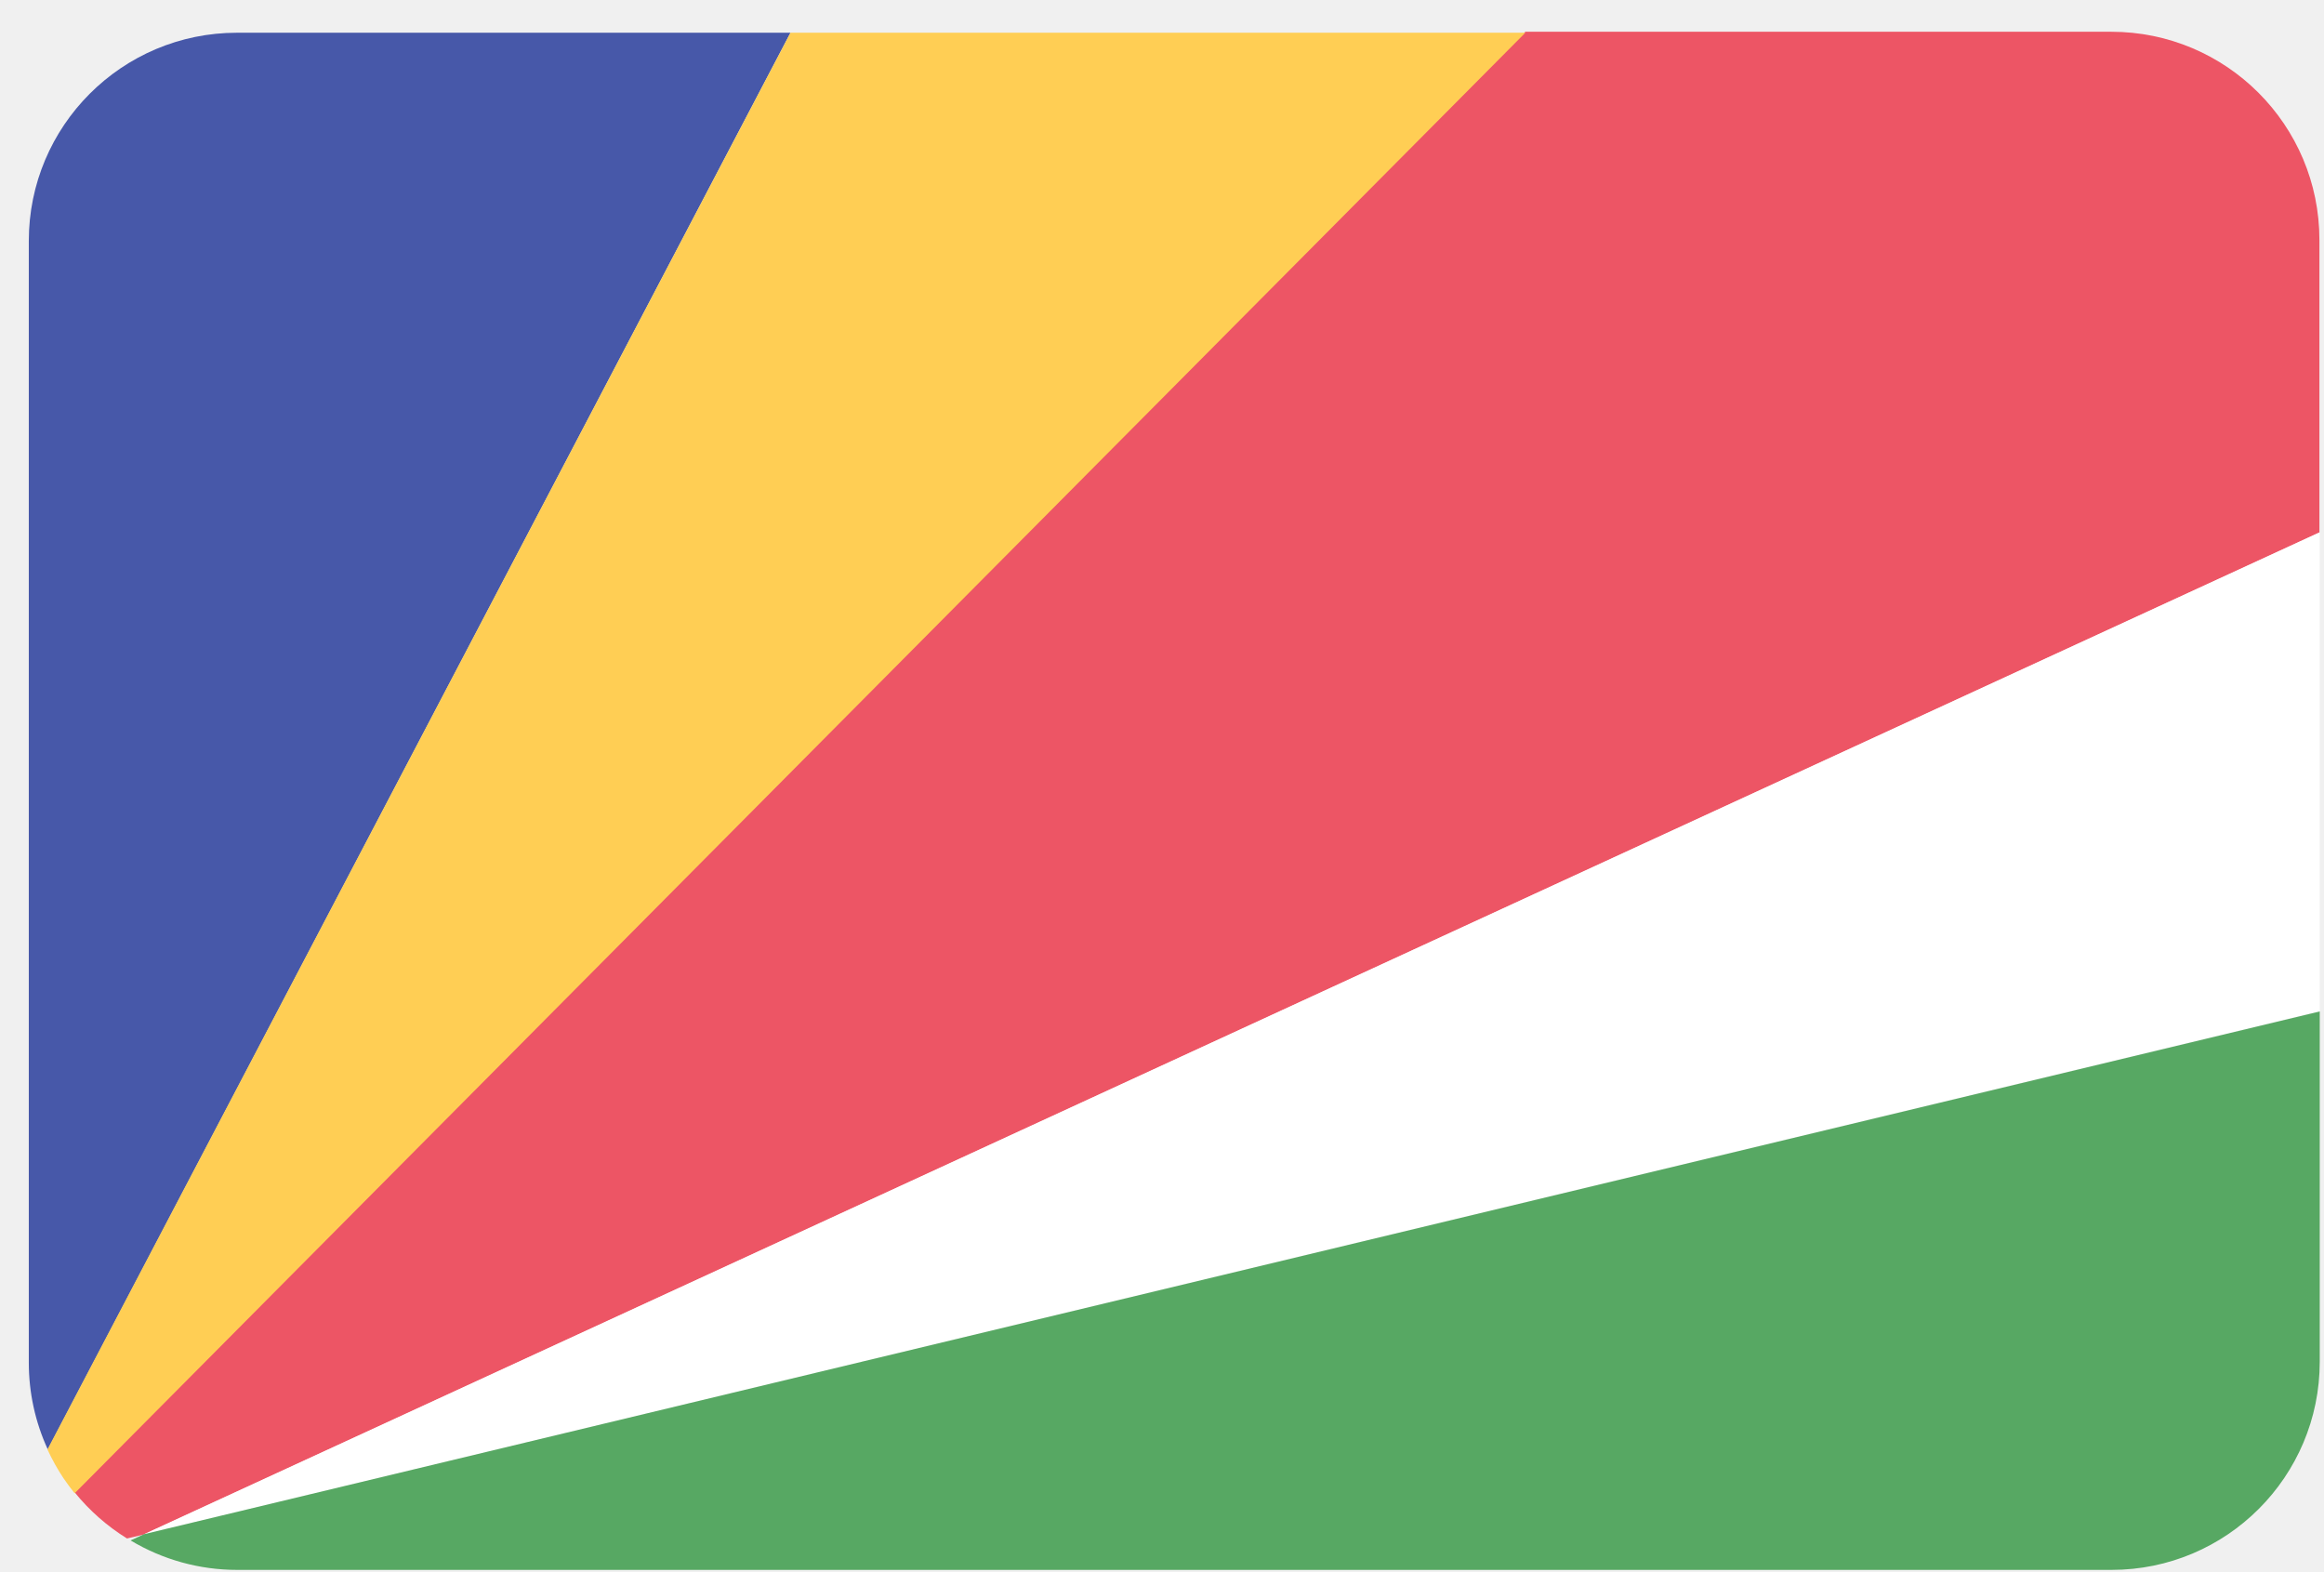
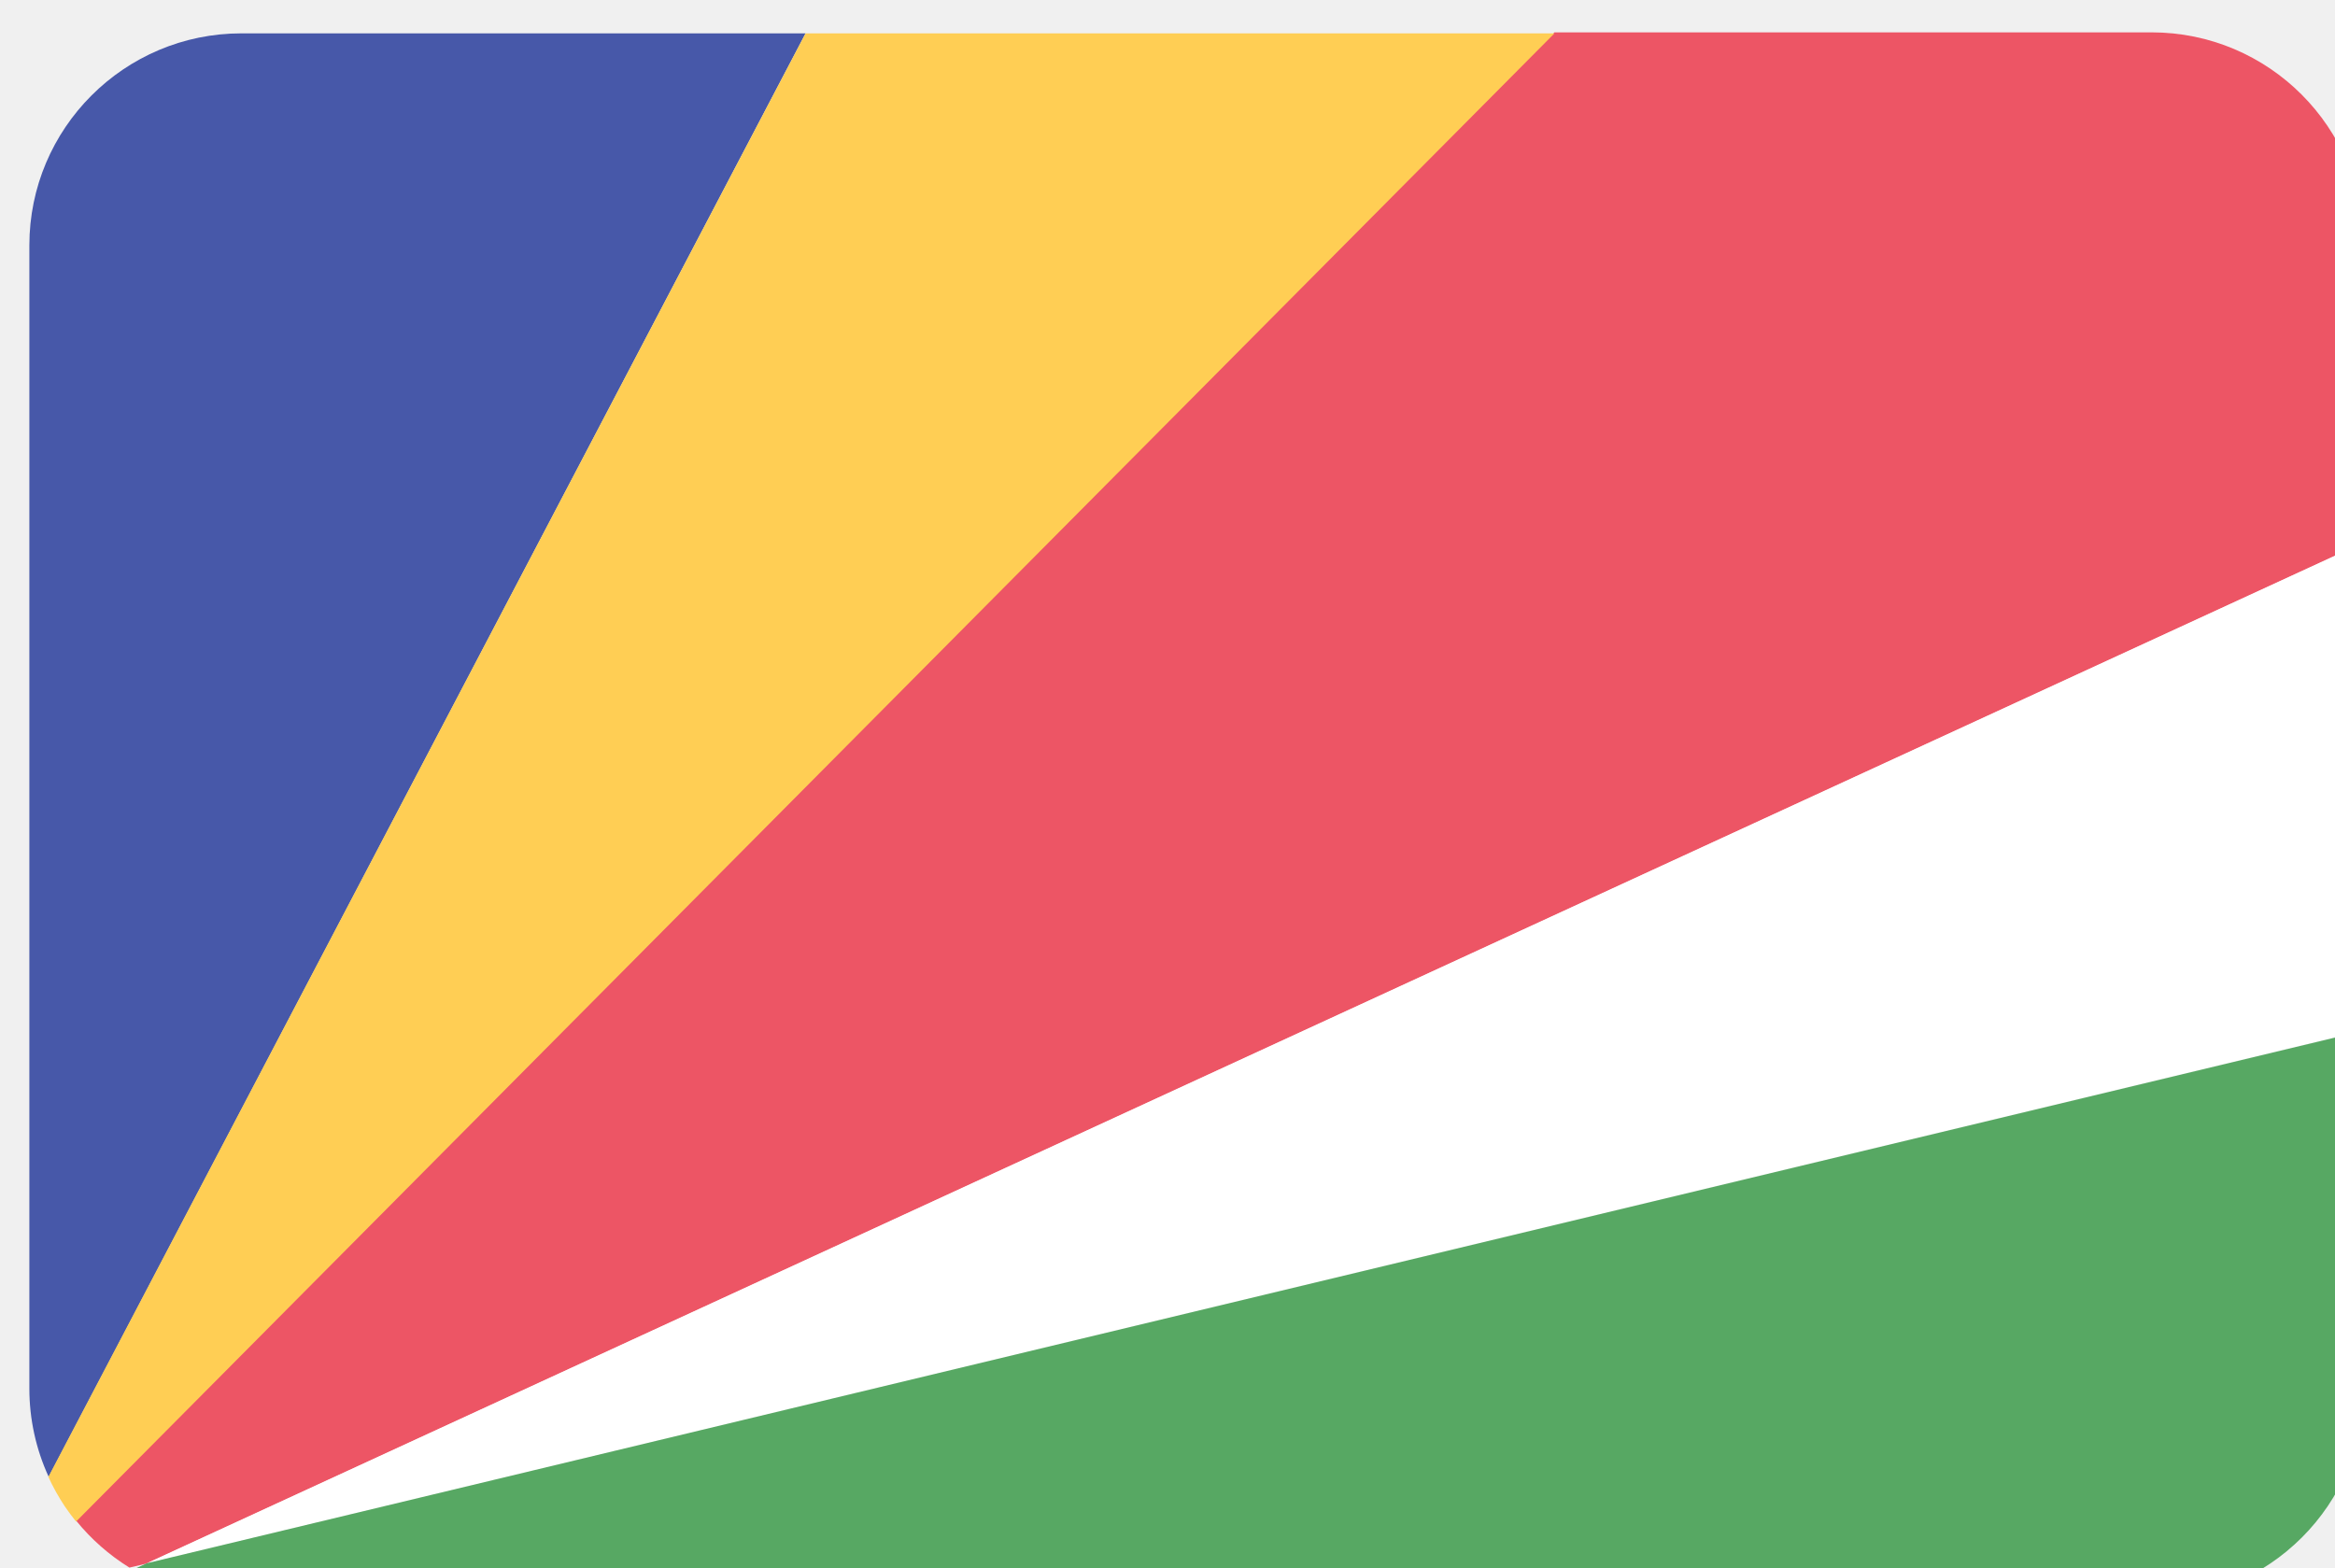
- <svg xmlns="http://www.w3.org/2000/svg" width="71" height="48">
+ <svg xmlns="http://www.w3.org/2000/svg" viewBox="0 0 70 47">
  <g fill="none">
    <path d="M3.88 47l.51-.12 66.47-30.61V7.33A6.36 6.36 0 0064.5.97H46.6L2.28 45.59A6.39 6.39 0 003.88 47z" fill="#ED5565" />
    <path d="M7.24 1A6.36 6.36 0 00.88 7.36v34.27c0 .915.197 1.819.58 2.65L24.15 1H7.24z" fill="#4758A9" />
    <path d="M25.1 1h-.95L1.45 44.28c.14.306.304.6.49.88.11.16.22.31.34.46L46.6 1H25.1z" fill="#FFCE54" />
    <path fill="#FFF" d="M70.87 30.89V16.26L4.4 46.87z" />
    <path d="M4.4 46.87l-.41.19a6.32 6.32 0 003.25.9h57.27a6.36 6.36 0 006.36-6.36V30.9L4.4 46.87z" fill="#57A863" />
  </g>
</svg>
